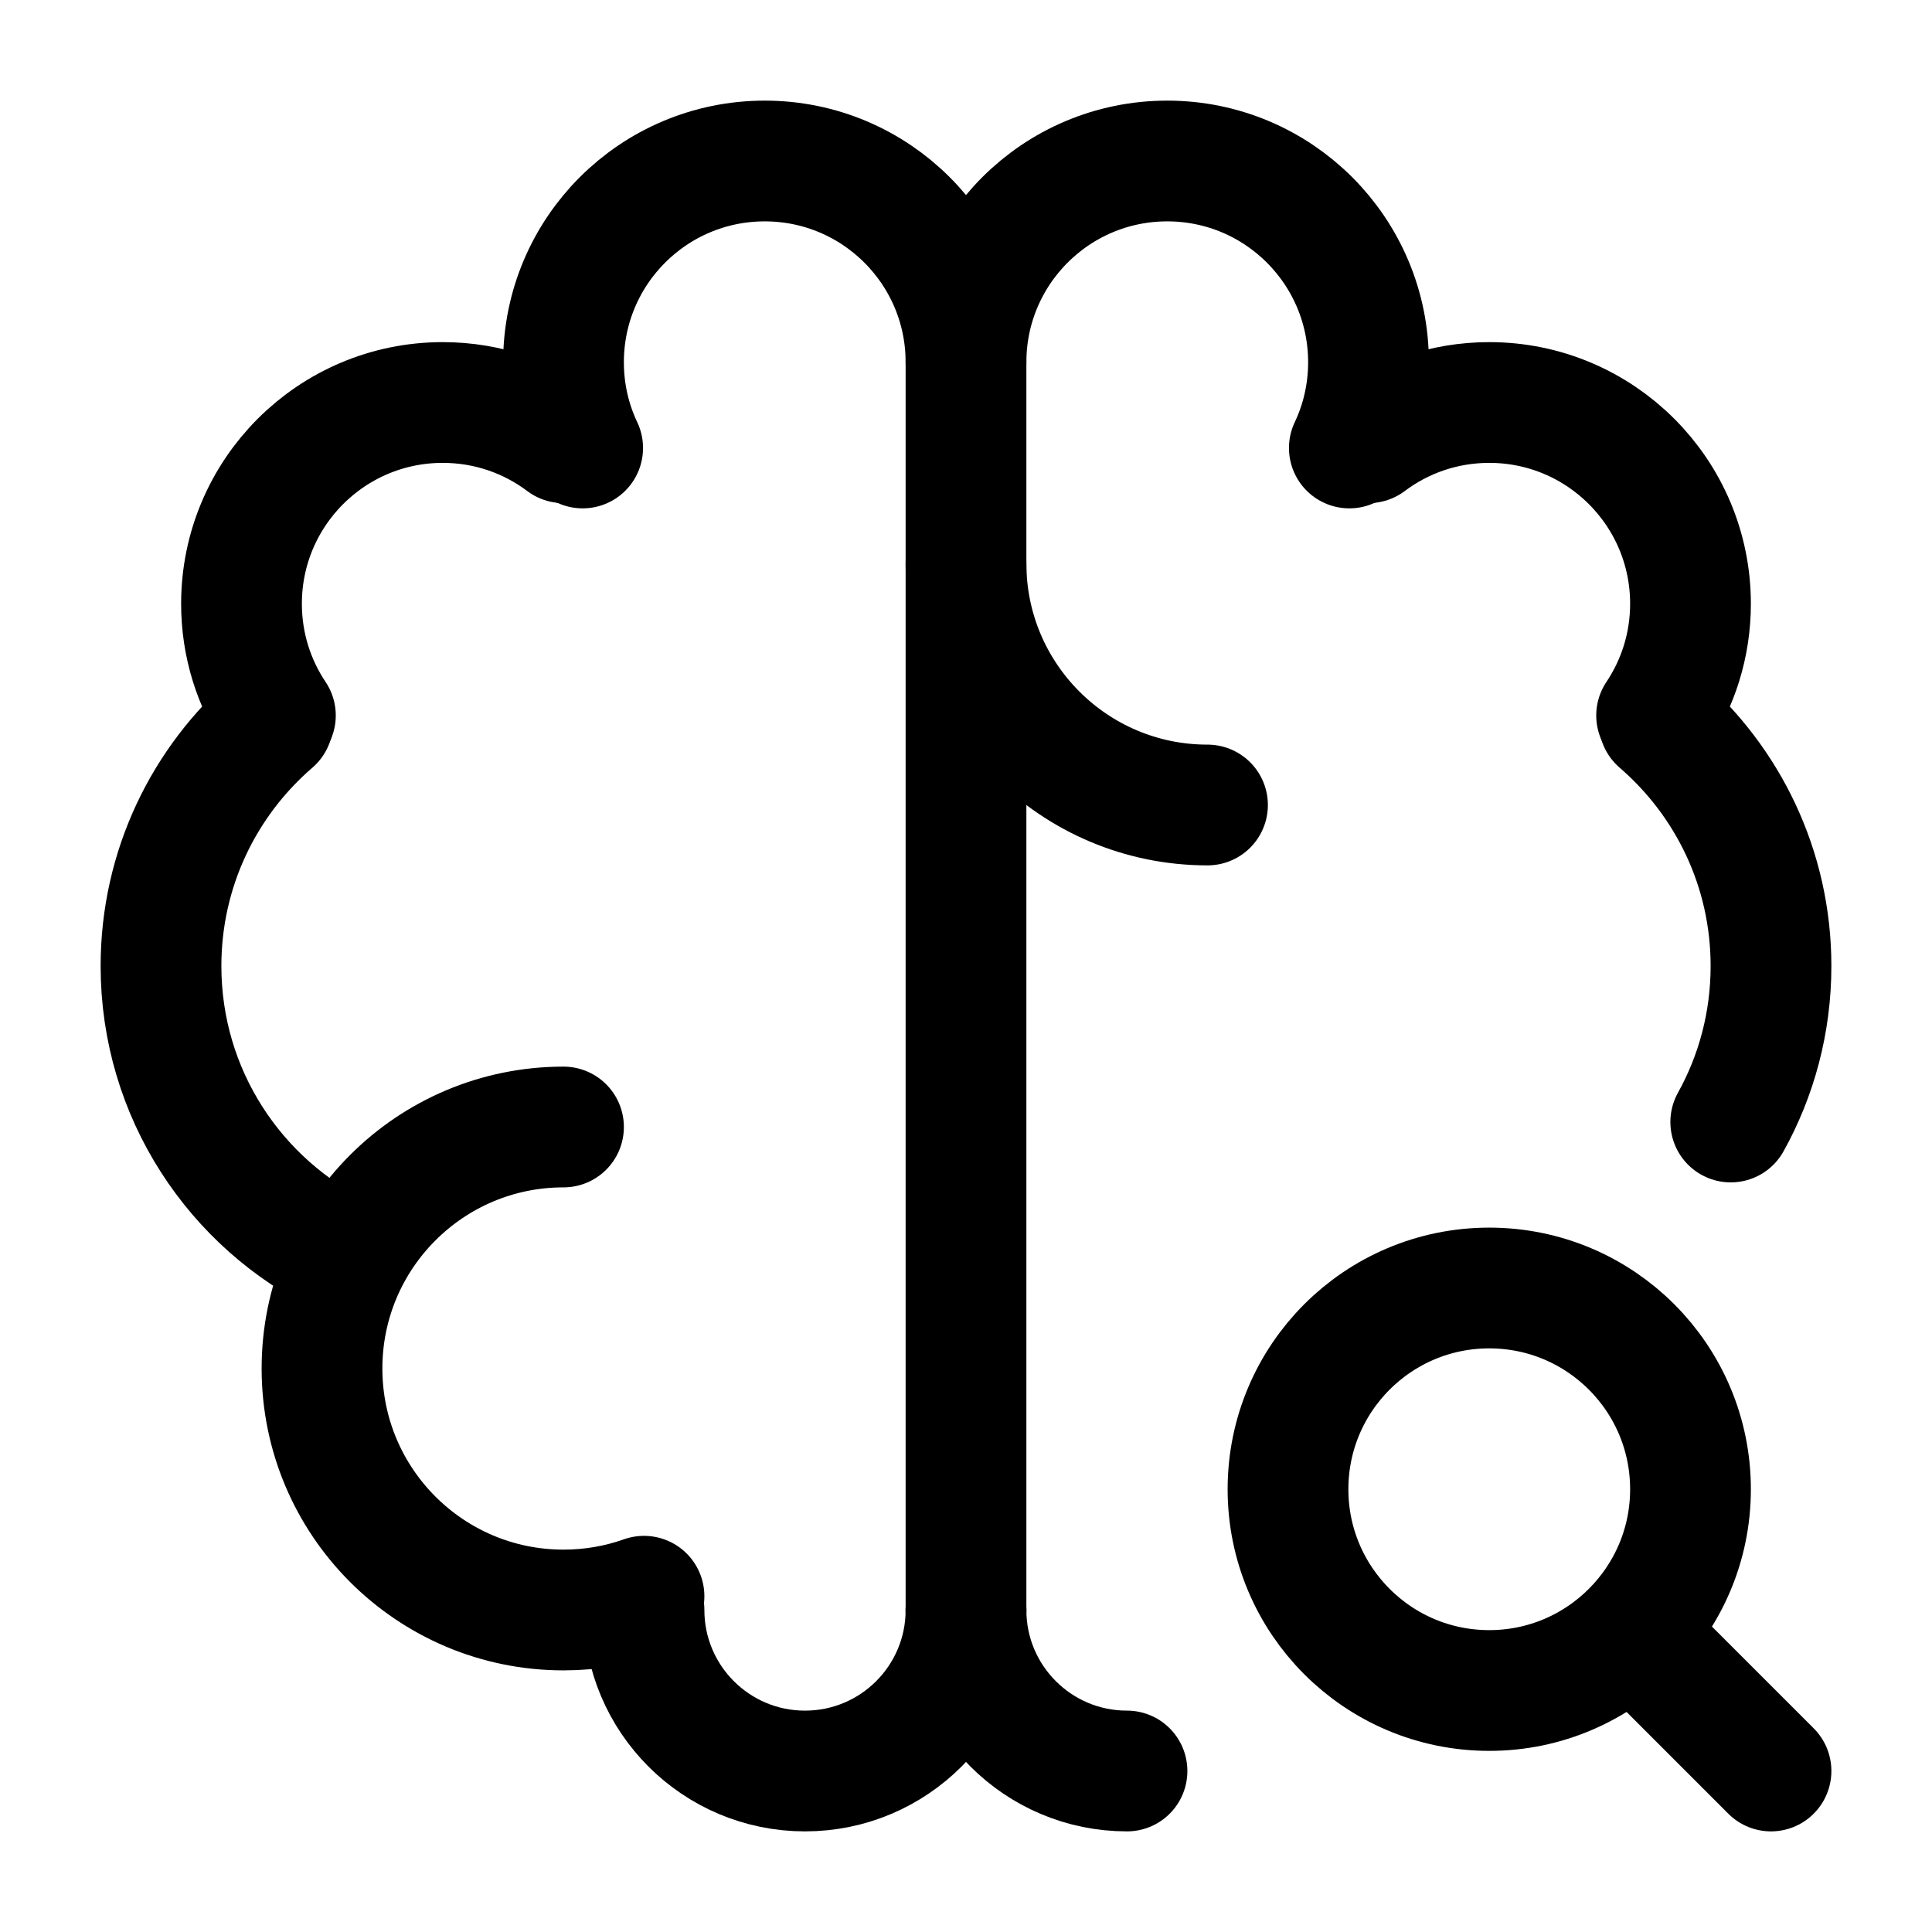
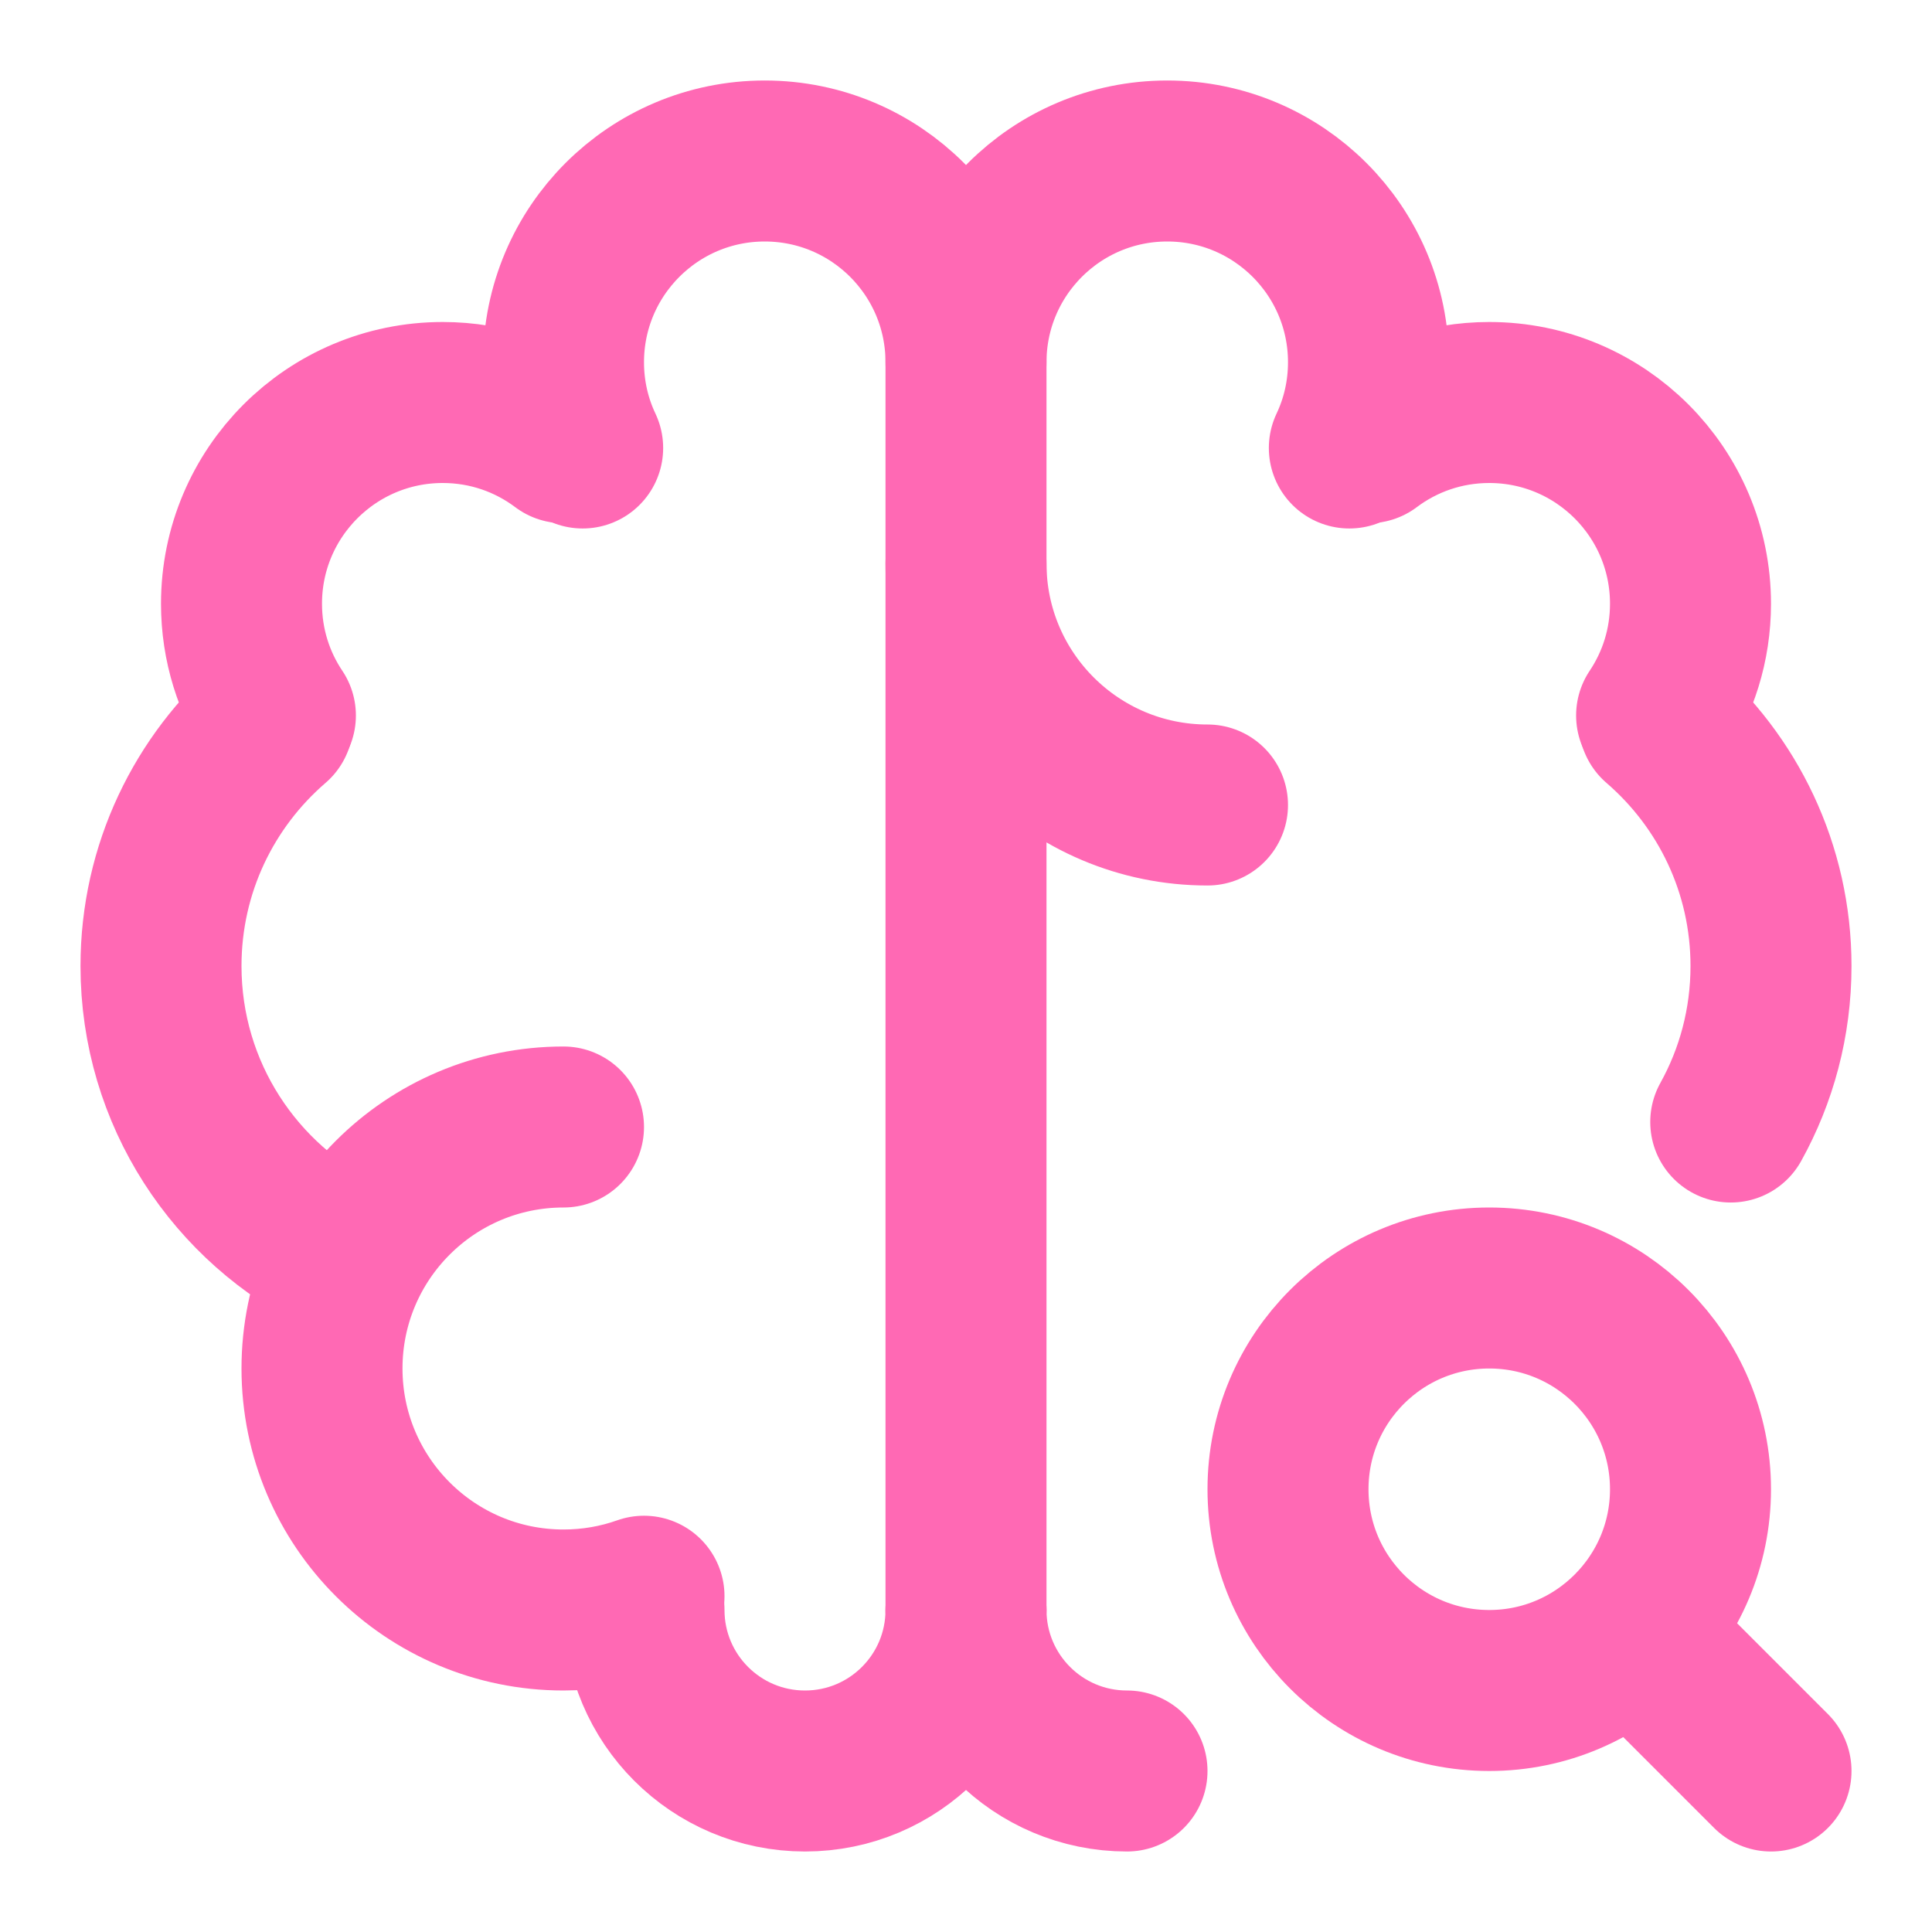
- <svg xmlns="http://www.w3.org/2000/svg" width="24" height="24" viewBox="0 0 24 24" stroke-width="1.5" fill="none">
-   <path d="M7 14C5.343 14 4 15.343 4 17C4 18.657 5.343 20 7 20C7.351 20 7.687 19.94 8 19.829" stroke="currentColor" stroke-linecap="round" stroke-linejoin="round" />
-   <path d="M4.264 15.605C2.924 14.958 2 13.587 2 12C2 10.788 2.539 9.703 3.39 8.969" stroke="currentColor" stroke-linecap="round" stroke-linejoin="round" />
-   <path d="M3.421 8.888C3.155 8.491 3 8.014 3 7.5C3 6.119 4.119 5 5.5 5C6.063 5 6.582 5.186 7 5.5" stroke="currentColor" stroke-linecap="round" stroke-linejoin="round" />
-   <path d="M7.238 5.565C7.085 5.242 7 4.881 7 4.5C7 3.119 8.119 2 9.5 2C10.881 2 12 3.119 12 4.5V20" stroke="currentColor" stroke-linecap="round" stroke-linejoin="round" />
-   <path d="M8 20C8 21.105 8.895 22 10 22C11.105 22 12 21.105 12 20" stroke="currentColor" stroke-linecap="round" stroke-linejoin="round" />
-   <path d="M12 7C12 8.657 13.343 10 15 10" stroke="currentColor" stroke-linecap="round" stroke-linejoin="round" />
-   <path d="M20.61 8.969C21.461 9.703 22 10.788 22 12C22 12.703 21.819 13.364 21.5 13.938" stroke="currentColor" stroke-linecap="round" stroke-linejoin="round" />
-   <path d="M20.579 8.888C20.845 8.491 21 8.014 21 7.5C21 6.119 19.881 5 18.5 5C17.937 5 17.418 5.186 17 5.5" stroke="currentColor" stroke-linecap="round" stroke-linejoin="round" />
-   <path d="M12 4.5C12 3.119 13.119 2 14.5 2C15.881 2 17 3.119 17 4.5C17 4.881 16.915 5.242 16.762 5.565" stroke="currentColor" stroke-linecap="round" stroke-linejoin="round" />
-   <path d="M14 22C12.895 22 12 21.105 12 20" stroke="currentColor" stroke-linecap="round" stroke-linejoin="round" />
-   <path d="M20.5 20.5L22 22" stroke="currentColor" stroke-linecap="round" stroke-linejoin="round" />
-   <path d="M16 18.5C16 19.881 17.119 21 18.5 21C19.192 21 19.817 20.719 20.27 20.265C20.721 19.813 21 19.189 21 18.5C21 17.119 19.881 16 18.5 16C17.119 16 16 17.119 16 18.5Z" stroke="currentColor" stroke-linecap="round" stroke-linejoin="round" />
+ <svg xmlns="http://www.w3.org/2000/svg" width="24" height="24" viewBox="0 0 24 24" stroke-width="2" fill="none">
+   <path d="M7 14C5.343 14 4 15.343 4 17C4 18.657 5.343 20 7 20C7.351 20 7.687 19.94 8 19.829" stroke="#FF69B4" stroke-linecap="round" stroke-linejoin="round" />
+   <path d="M4.264 15.605C2.924 14.958 2 13.587 2 12C2 10.788 2.539 9.703 3.39 8.969" stroke="#FF69B4" stroke-linecap="round" stroke-linejoin="round" />
+   <path d="M3.421 8.888C3.155 8.491 3 8.014 3 7.5C3 6.119 4.119 5 5.5 5C6.063 5 6.582 5.186 7 5.5" stroke="#FF69B4" stroke-linecap="round" stroke-linejoin="round" />
+   <path d="M7.238 5.565C7.085 5.242 7 4.881 7 4.5C7 3.119 8.119 2 9.5 2C10.881 2 12 3.119 12 4.5V20" stroke="#FF69B4" stroke-linecap="round" stroke-linejoin="round" />
+   <path d="M8 20C8 21.105 8.895 22 10 22C11.105 22 12 21.105 12 20" stroke="#FF69B4" stroke-linecap="round" stroke-linejoin="round" />
+   <path d="M12 7C12 8.657 13.343 10 15 10" stroke="#FF69B4" stroke-linecap="round" stroke-linejoin="round" />
+   <path d="M20.61 8.969C21.461 9.703 22 10.788 22 12C22 12.703 21.819 13.364 21.5 13.938" stroke="#FF69B4" stroke-linecap="round" stroke-linejoin="round" />
+   <path d="M20.579 8.888C20.845 8.491 21 8.014 21 7.5C21 6.119 19.881 5 18.5 5C17.937 5 17.418 5.186 17 5.5" stroke="#FF69B4" stroke-linecap="round" stroke-linejoin="round" />
+   <path d="M12 4.5C12 3.119 13.119 2 14.5 2C15.881 2 17 3.119 17 4.5C17 4.881 16.915 5.242 16.762 5.565" stroke="#FF69B4" stroke-linecap="round" stroke-linejoin="round" />
+   <path d="M14 22C12.895 22 12 21.105 12 20" stroke="#FF69B4" stroke-linecap="round" stroke-linejoin="round" />
+   <path d="M20.5 20.5L22 22" stroke="#FF69B4" stroke-linecap="round" stroke-linejoin="round" />
+   <path d="M16 18.5C16 19.881 17.119 21 18.5 21C19.192 21 19.817 20.719 20.27 20.265C20.721 19.813 21 19.189 21 18.5C21 17.119 19.881 16 18.5 16C17.119 16 16 17.119 16 18.5Z" stroke="#FF69B4" stroke-linecap="round" stroke-linejoin="round" />
</svg>
